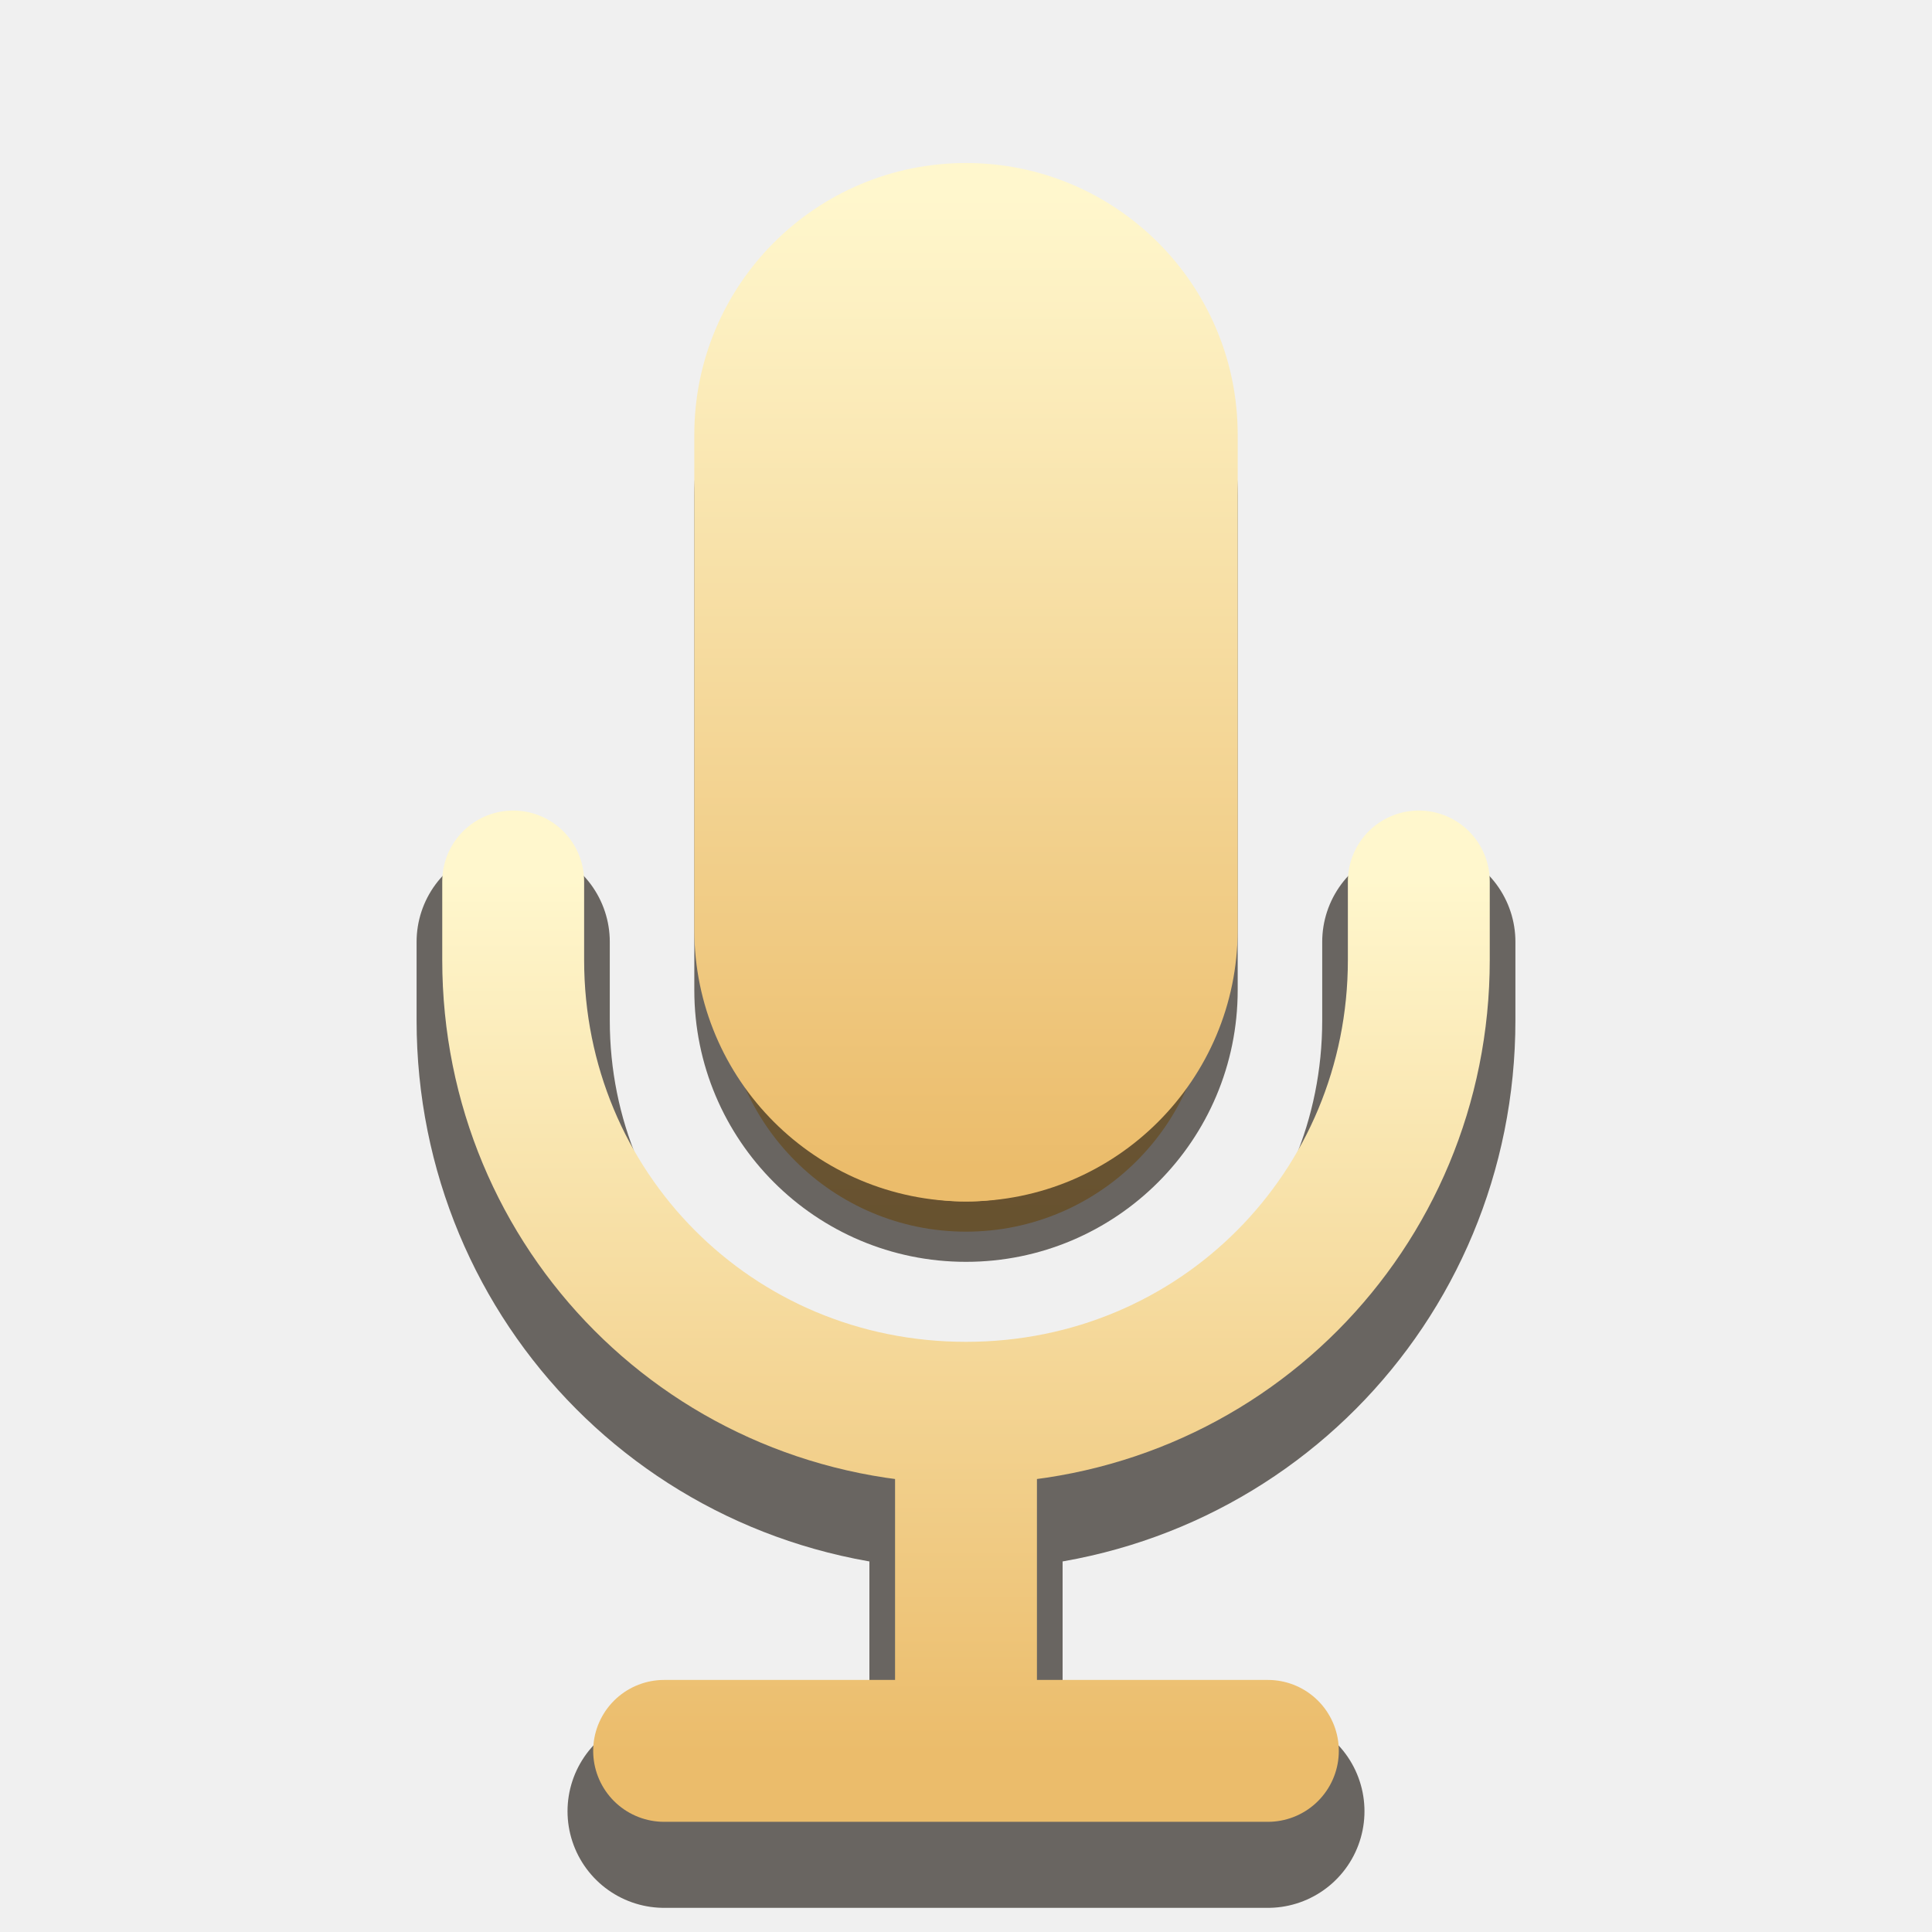
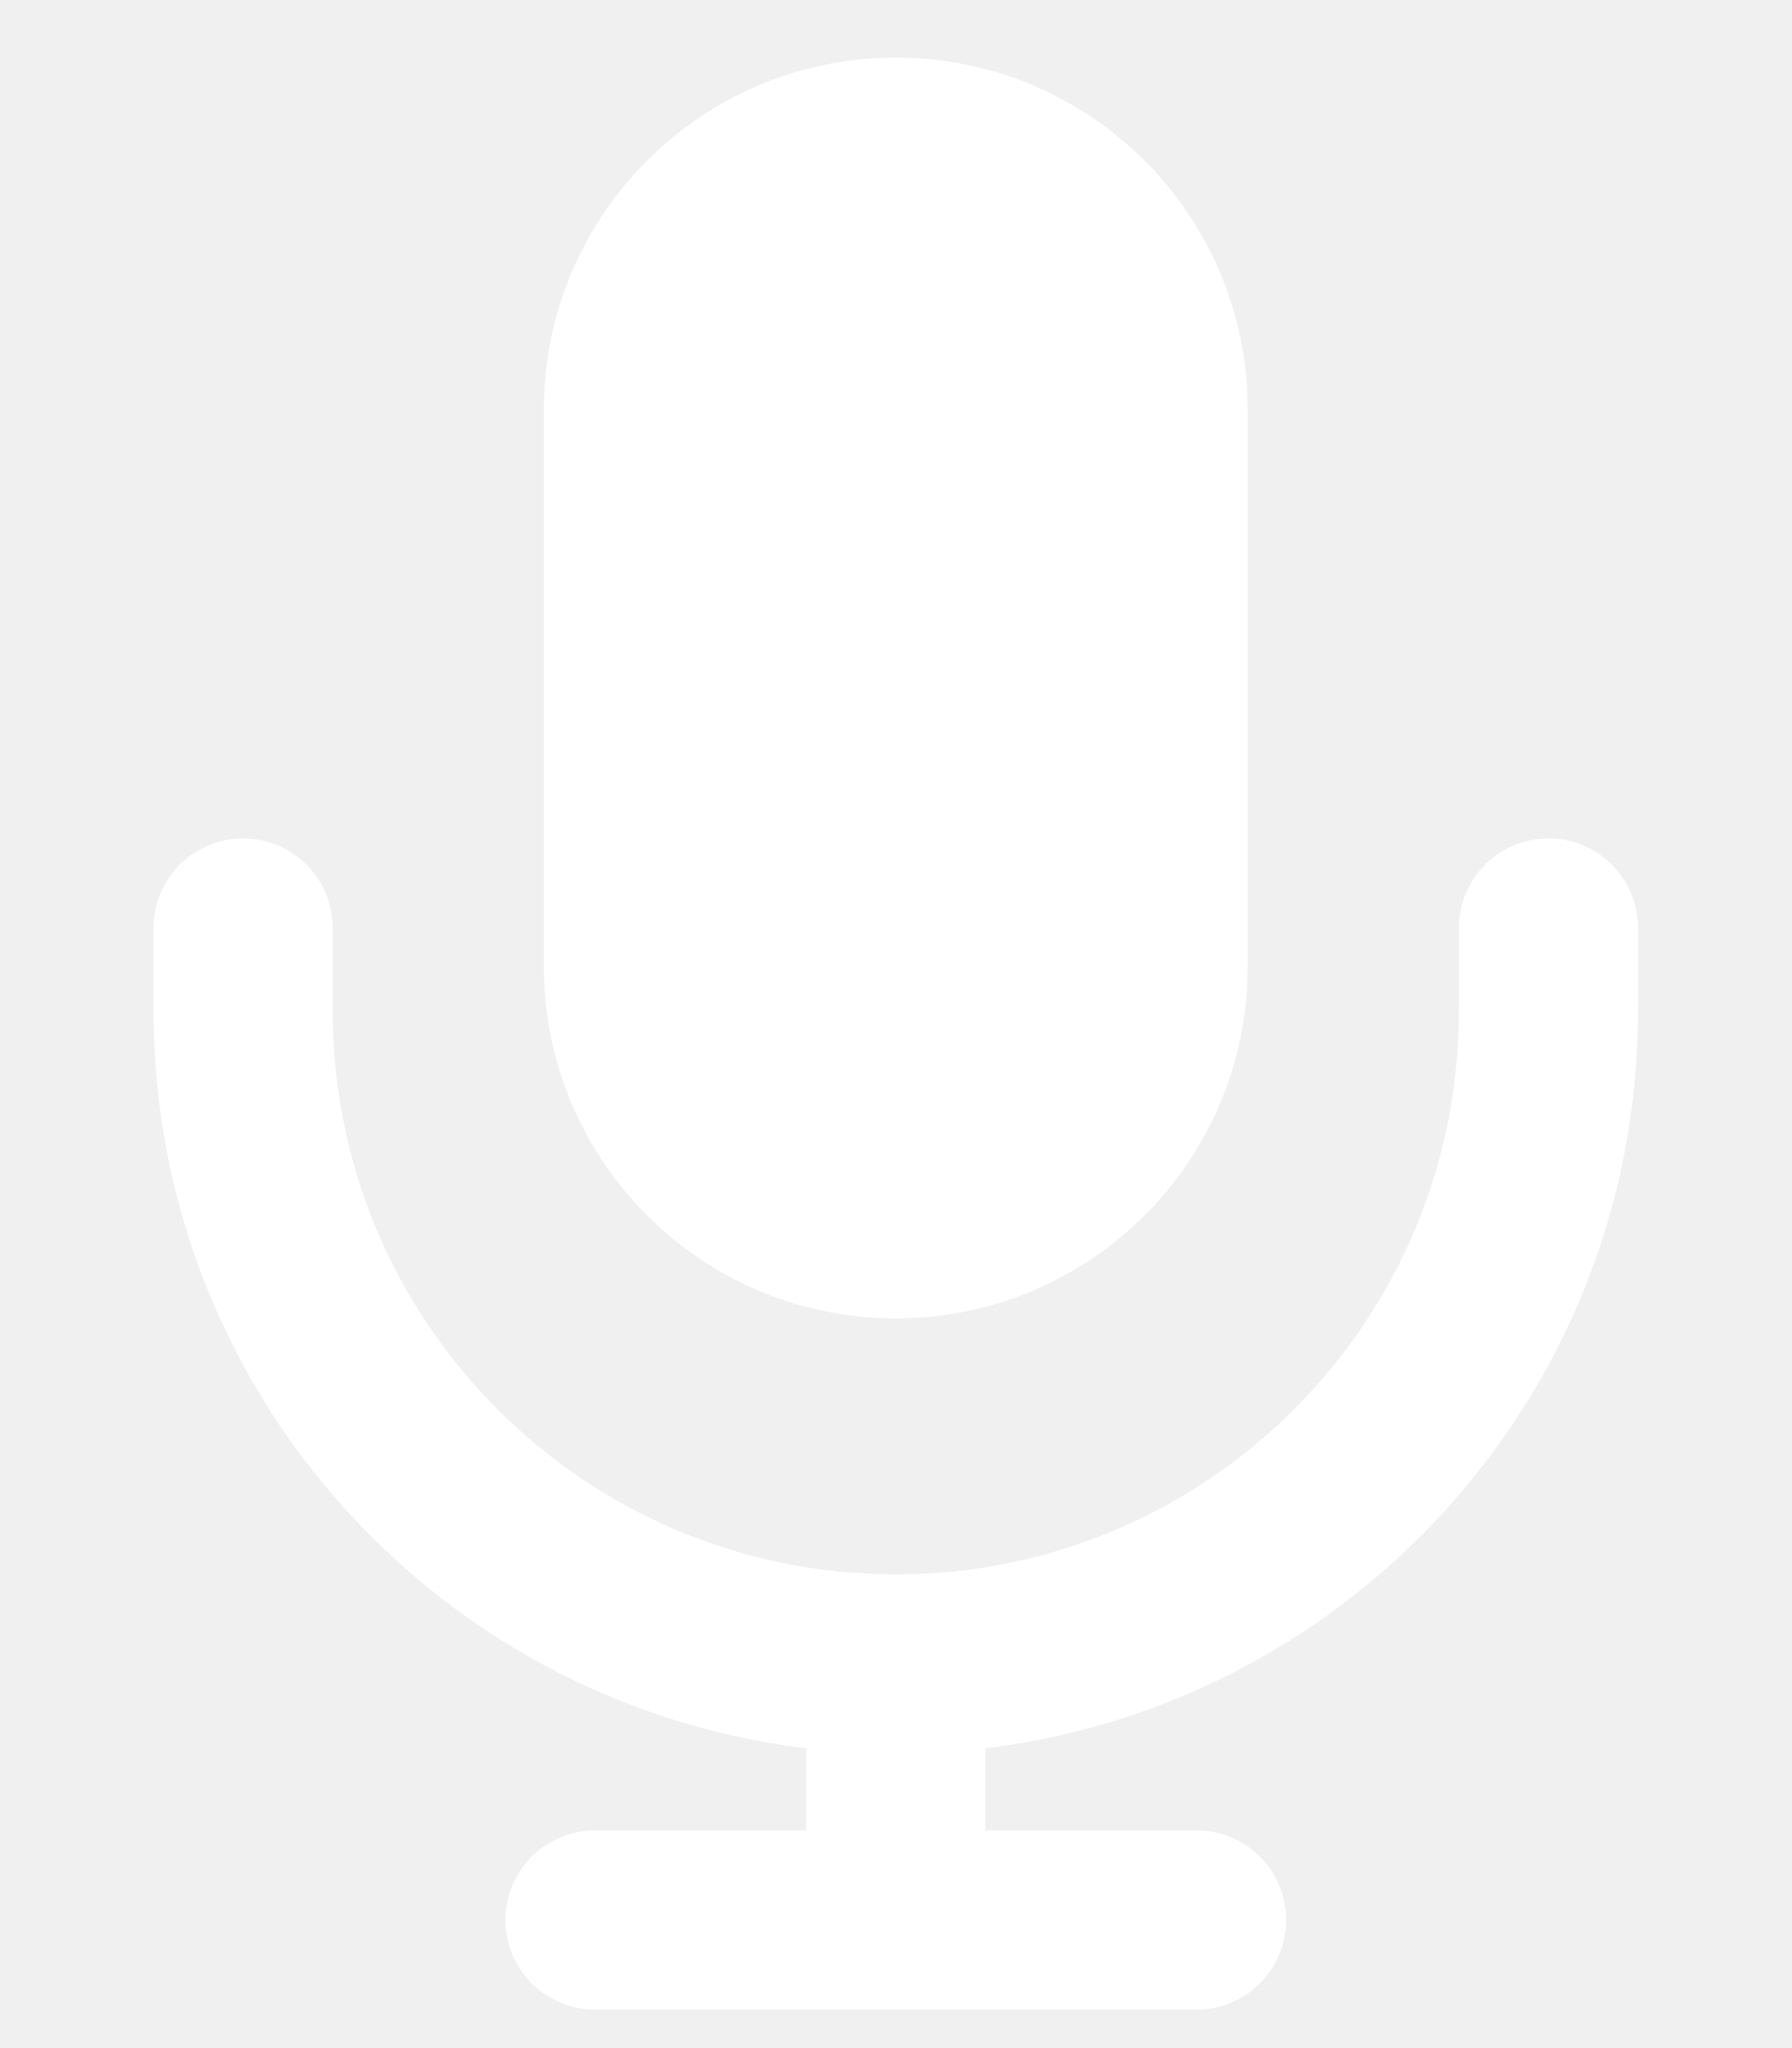
- <svg xmlns="http://www.w3.org/2000/svg" width="32" height="32" viewBox="0 0 32 32">
-   <defs>
-     <linearGradient id="gold" x1="0" y1="0" x2="0" y2="1" gradientUnits="objectBoundingBox">
-       <stop stop-color="#fff2b4" />
-       <stop offset=".16" stop-color="#ffe0a0" />
-       <stop offset=".38" stop-color="#bd8139" />
-       <stop offset=".55" stop-color="#77471c" />
-       <stop offset=".78" stop-color="#c98a44" />
-       <stop offset=".9" stop-color="#ffdf97" />
-       <stop offset="1" stop-color="#95602e" />
-     </linearGradient>
-     <linearGradient id="inside" x1="0" y1="0" x2="0" y2="1" gradientUnits="objectBoundingBox">
-       <stop stop-color="#fffadc" stop-opacity=".60" />
-       <stop offset=".38" stop-color="#d6bc82" stop-opacity=".08" />
-       <stop offset=".76" stop-color="#7e4b24" stop-opacity=".16" />
-       <stop offset="1" stop-color="#ffce83" stop-opacity=".63" />
-     </linearGradient>
-     <linearGradient id="goldIcon" x1="0" y1="0" x2="0" y2="1" gradientUnits="objectBoundingBox">
-       <stop stop-color="#fff7cd" />
-       <stop offset="1" stop-color="#ebbc6b" />
-     </linearGradient>
-   </defs>
-   <g fill="none" stroke="#17110a" stroke-opacity=".62" stroke-width="3.2" stroke-linejoin="round" stroke-linecap="round" transform="translate(0 1)">
-     <rect x="12" y="3.2" width="8" height="16.2" rx="4" fill="url(#goldIcon)" stroke-width="1" />
-     <path d="M8.5 14.6v1.3c0 4.15 3.3 7.5 7.5 7.5s7.5-3.35 7.5-7.5v-1.3M16 24v5m-5 0h10" />
-   </g>
-   <g fill="none" stroke="url(#goldIcon)" stroke-width="2.35" stroke-linejoin="round" stroke-linecap="round">
-     <rect x="12" y="3.2" width="8" height="16.2" rx="4" fill="url(#goldIcon)" stroke-width="1" />
-     <path d="M8.5 14.6v1.3c0 4.15 3.3 7.5 7.5 7.5s7.5-3.35 7.5-7.5v-1.3M16 24v5m-5 0h10" />
-   </g>
+ <svg xmlns="http://www.w3.org/2000/svg" width="56" height="64" viewBox="0 0 28 32">
+   <rect x="8.5" y="0.9" width="11" height="19.7" rx="5.5" fill="white" />
+   <path d="M3.8 14.5v1.3a10.2 10.2 0 0 0 20.4 0v-1.3M14 26.2v3.8m-4.7 0h9.4" fill="none" stroke="white" stroke-width="2.8" stroke-linecap="round" />
</svg>
